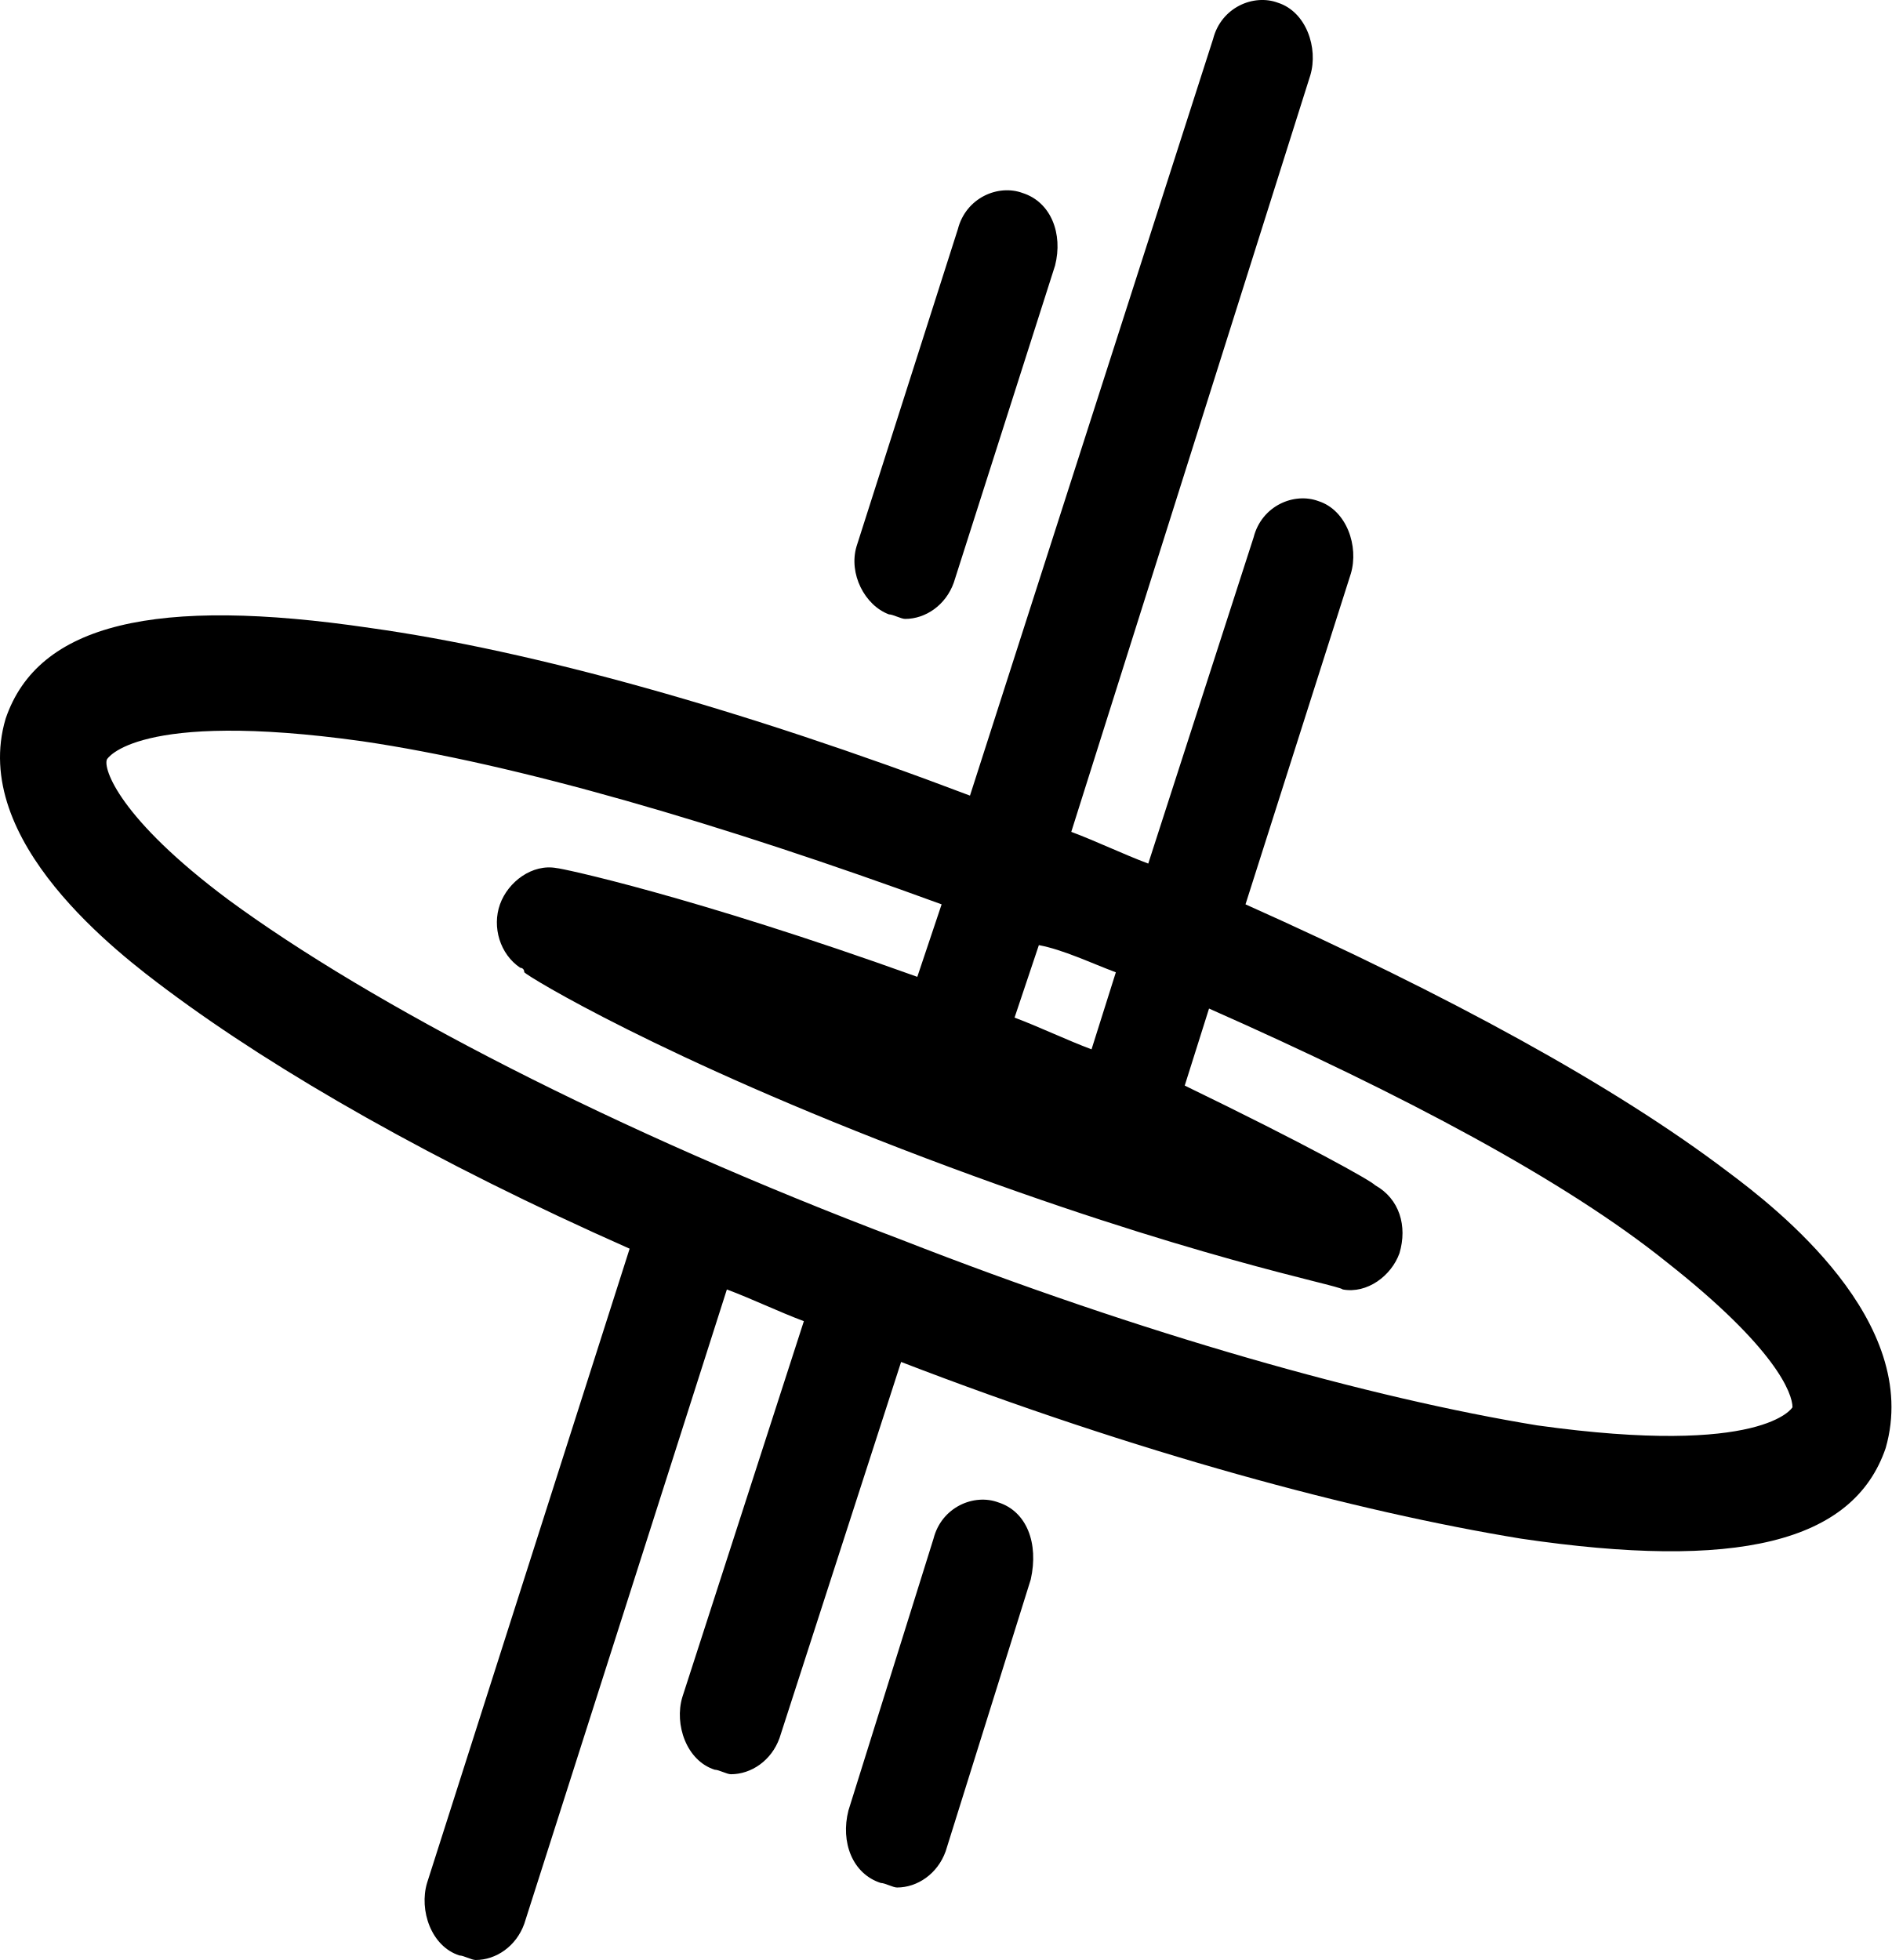
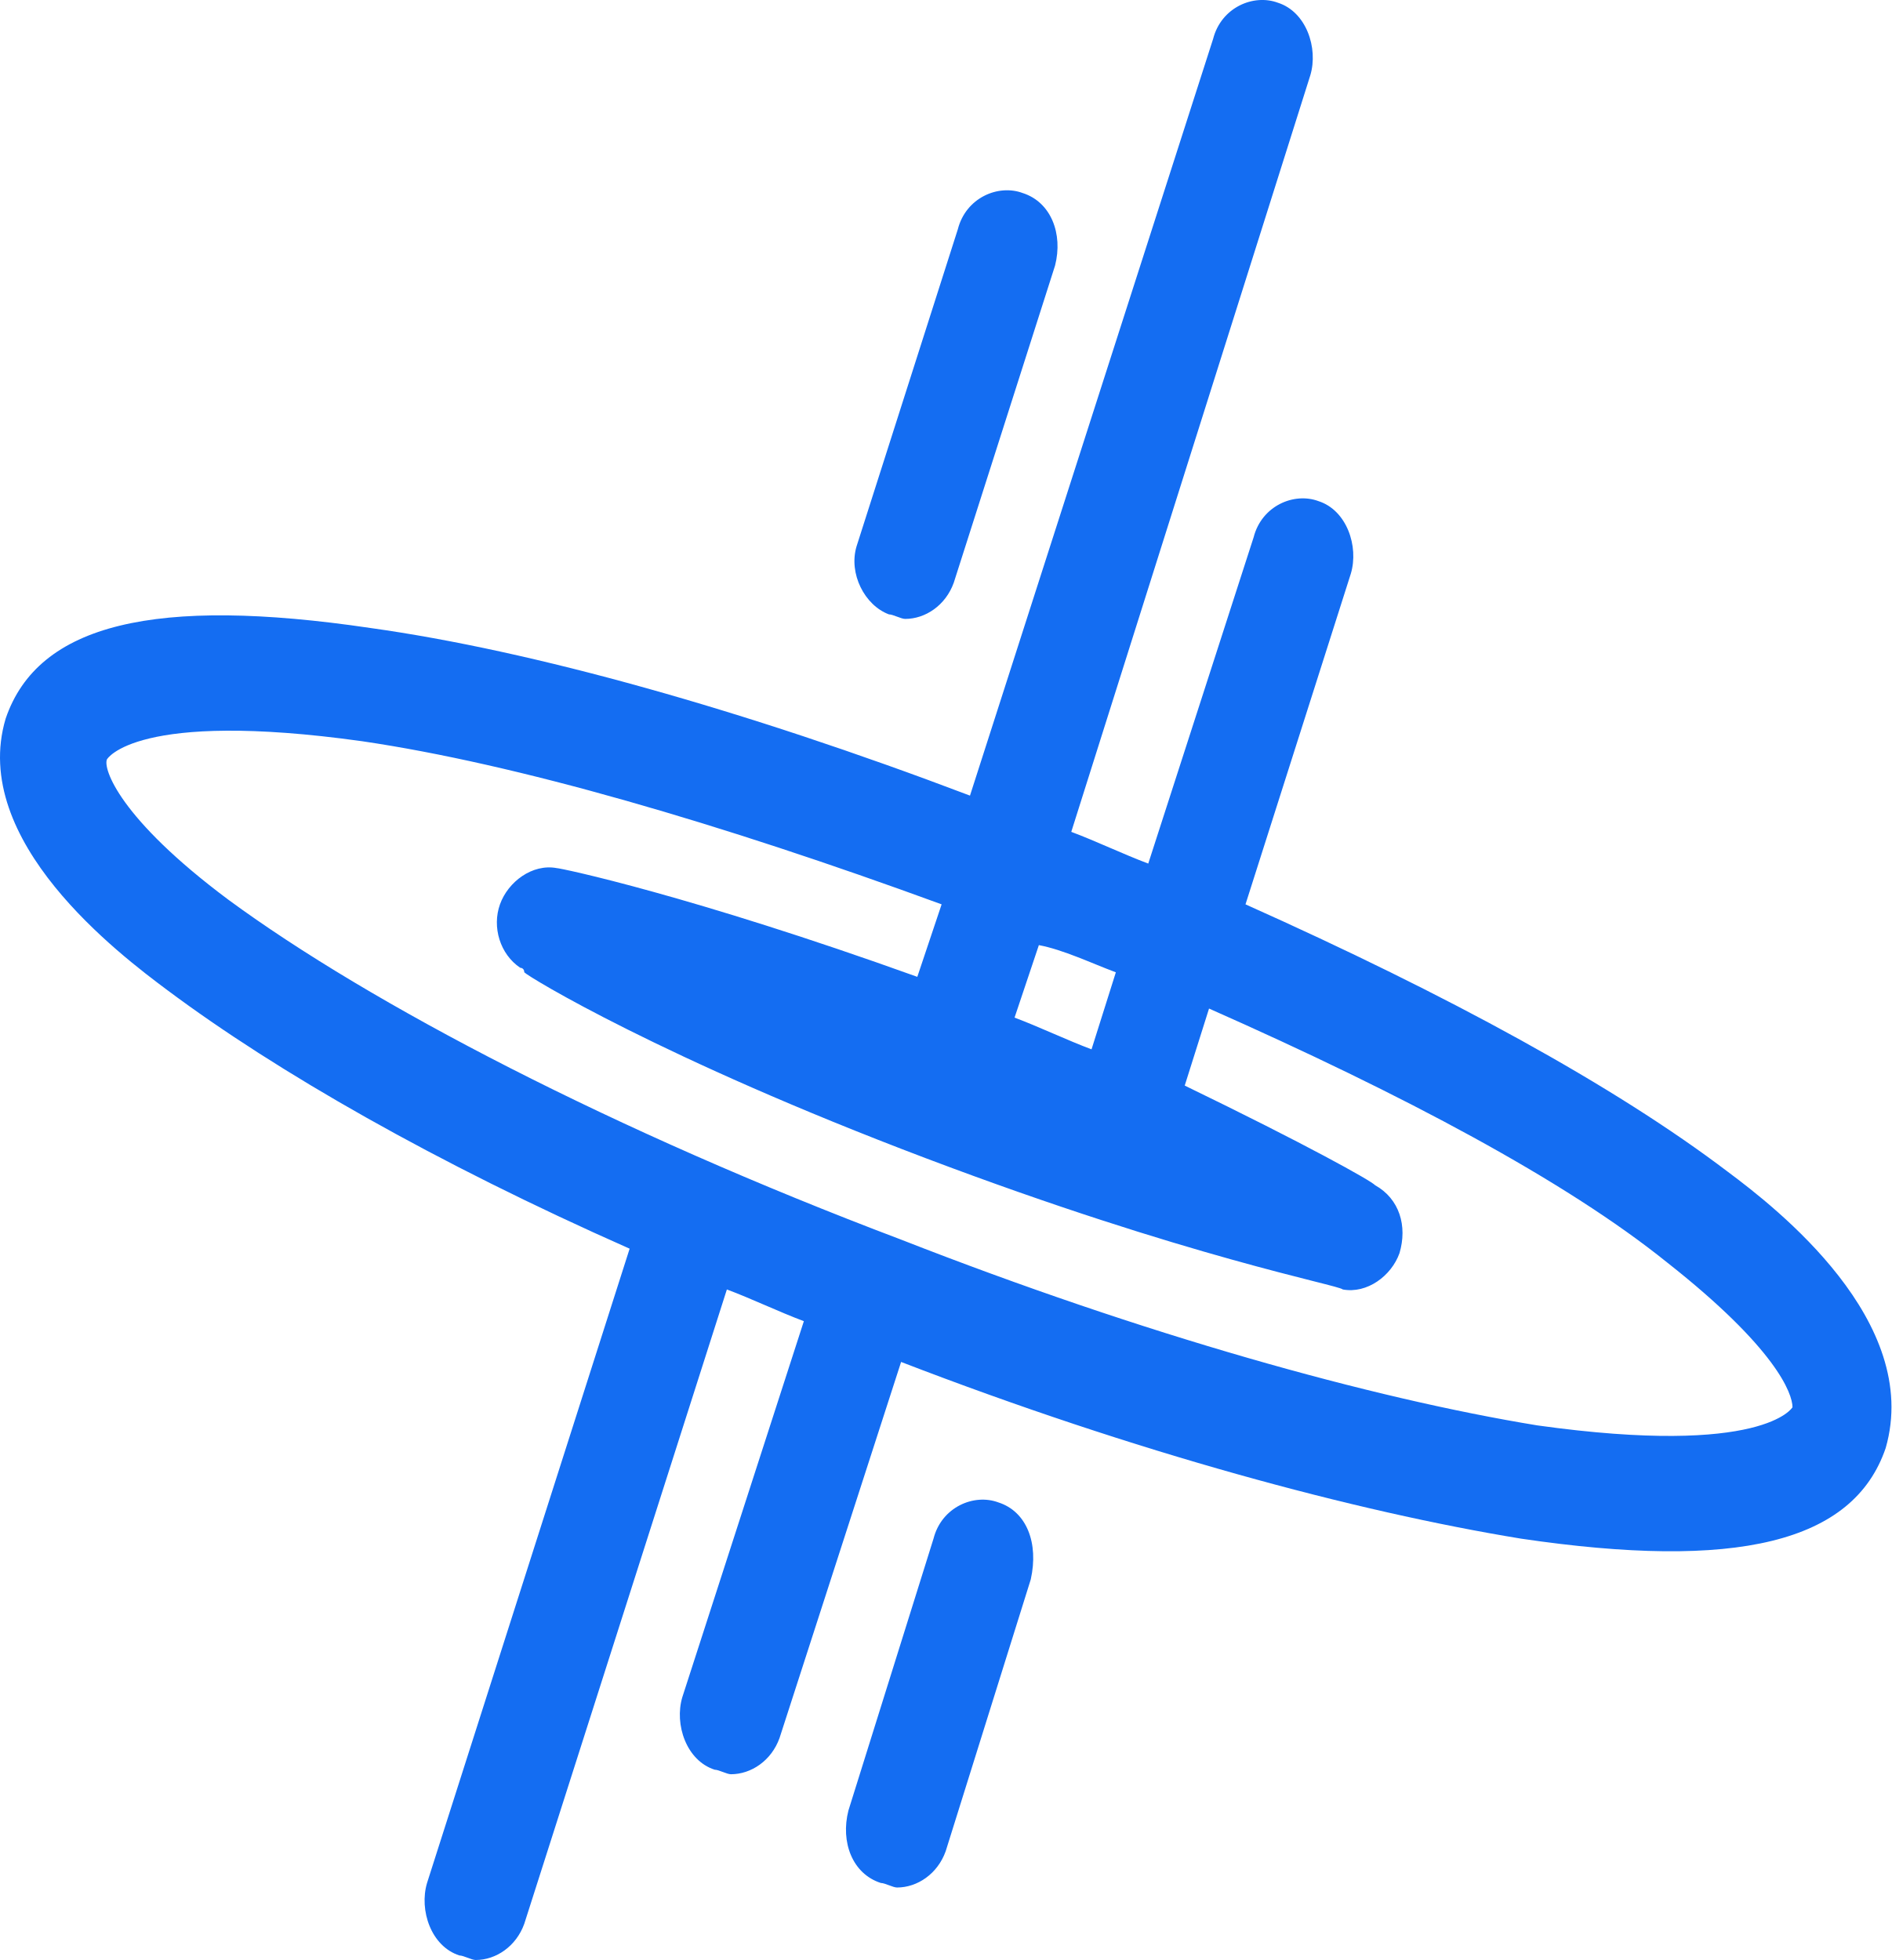
<svg xmlns="http://www.w3.org/2000/svg" version="1.0" viewBox="0.727 4.418 52.764 54.682">
-   <g transform="matrix(1.130281, 0, 0, 1.264016, -1.036625, 0.196834)" style="">
+   <g transform="matrix(1.130281, 0, 0, 1.264016, -1.036625, 0.196834)" fill="#146df2">
    <path d="M44.2,29.2c-2.8-1.9-6.9-3.9-11.9-5.9l2.6-7.3c0.2-0.6-0.1-1.4-0.8-1.6c-0.6-0.2-1.4,0.1-1.6,0.8l-2.6,7.2   c-0.6-0.2-1.3-0.5-1.9-0.7l5.9-16.7c0.2-0.6-0.1-1.4-0.8-1.6c-0.6-0.2-1.4,0.1-1.6,0.8l-6,16.7c-5.6-1.9-10.8-3.2-14.8-3.7   c-5.3-0.7-8.2-0.1-9,2c-0.9,2.7,2.8,5.2,4,6c2.7,1.8,6.6,3.8,11.4,5.7l-5,14c-0.2,0.6,0.1,1.4,0.8,1.6c0.1,0,0.3,0.1,0.4,0.1   c0.5,0,1-0.3,1.2-0.8l5-14c0.6,0.2,1.3,0.5,1.9,0.7l-3,8.3c-0.2,0.6,0.1,1.4,0.8,1.6c0.1,0,0.3,0.1,0.4,0.1c0.5,0,1-0.3,1.2-0.8   l3-8.3c5.8,2,11.2,3.3,15.3,3.9c5.3,0.7,8.2,0.1,9-2C49,32.5,45.4,30,44.2,29.2z M29.1,24.8l-0.6,1.7c-0.6-0.2-1.3-0.5-1.9-0.7   l0.6-1.6C27.8,24.3,28.5,24.6,29.1,24.8z M45.8,34.4c0,0-0.7,1.1-6.3,0.4c-4.1-0.6-9.7-2-15.7-4.1c-7.1-2.4-13.1-5.2-16.6-7.5   c-2.7-1.8-3.1-2.9-3-3.1c0,0,0.7-1.1,6.3-0.4c3.8,0.5,8.8,1.8,14.3,3.6l-0.6,1.6c-5.6-1.8-8.8-2.4-8.9-2.4   c-0.6-0.1-1.2,0.3-1.4,0.8c-0.2,0.5,0,1.1,0.5,1.4c0,0,0.1,0,0.1,0.1c0.1,0.1,3.4,1.9,9.9,4.1c6.5,2.2,10.2,2.8,10.3,2.9   c0.6,0.1,1.2-0.3,1.4-0.8c0.2-0.6,0-1.2-0.6-1.5c-0.1-0.1-1.7-0.9-4.7-2.2l0.6-1.7c4.8,1.9,8.8,3.8,11.3,5.6   C45.4,33.1,45.8,34.1,45.8,34.4z" />
    <path d="M23.5,16.9c0.1,0,0.3,0.1,0.4,0.1c0.5,0,1-0.3,1.2-0.8l2.5-7c0.2-0.7-0.1-1.4-0.8-1.6c-0.6-0.2-1.4,0.1-1.6,0.8l-2.5,7   C22.5,16,22.9,16.7,23.5,16.9z" />
    <path d="M26.2,36.5c-0.6-0.2-1.4,0.1-1.6,0.8l-2.1,6c-0.2,0.7,0.1,1.4,0.8,1.6c0.1,0,0.3,0.1,0.4,0.1c0.5,0,1-0.3,1.2-0.8l2.1-6   C27.2,37.4,26.9,36.7,26.2,36.5z" />
  </g>
</svg>
